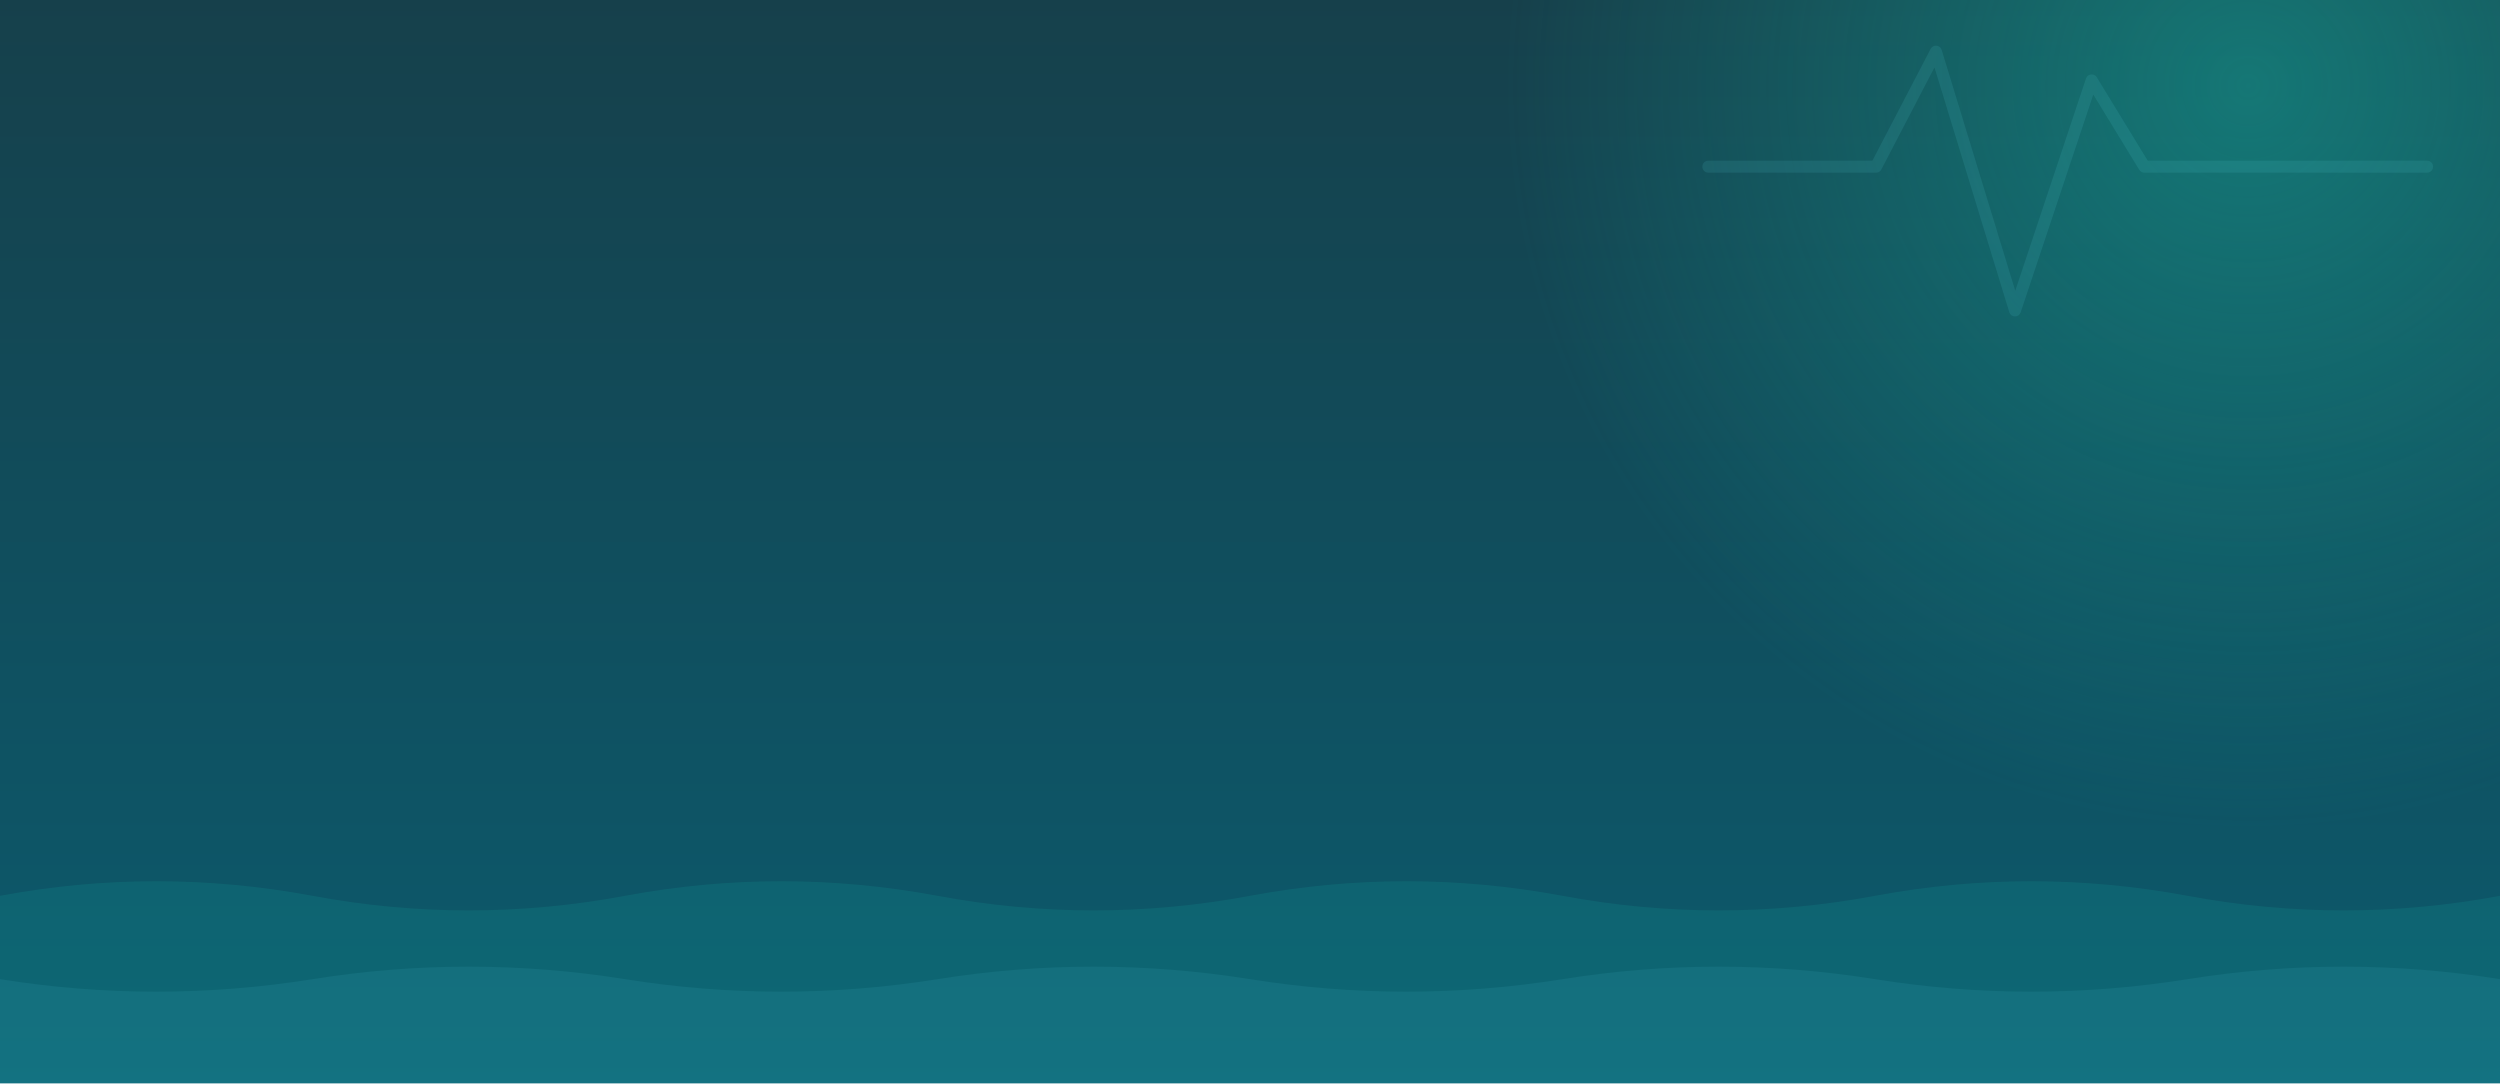
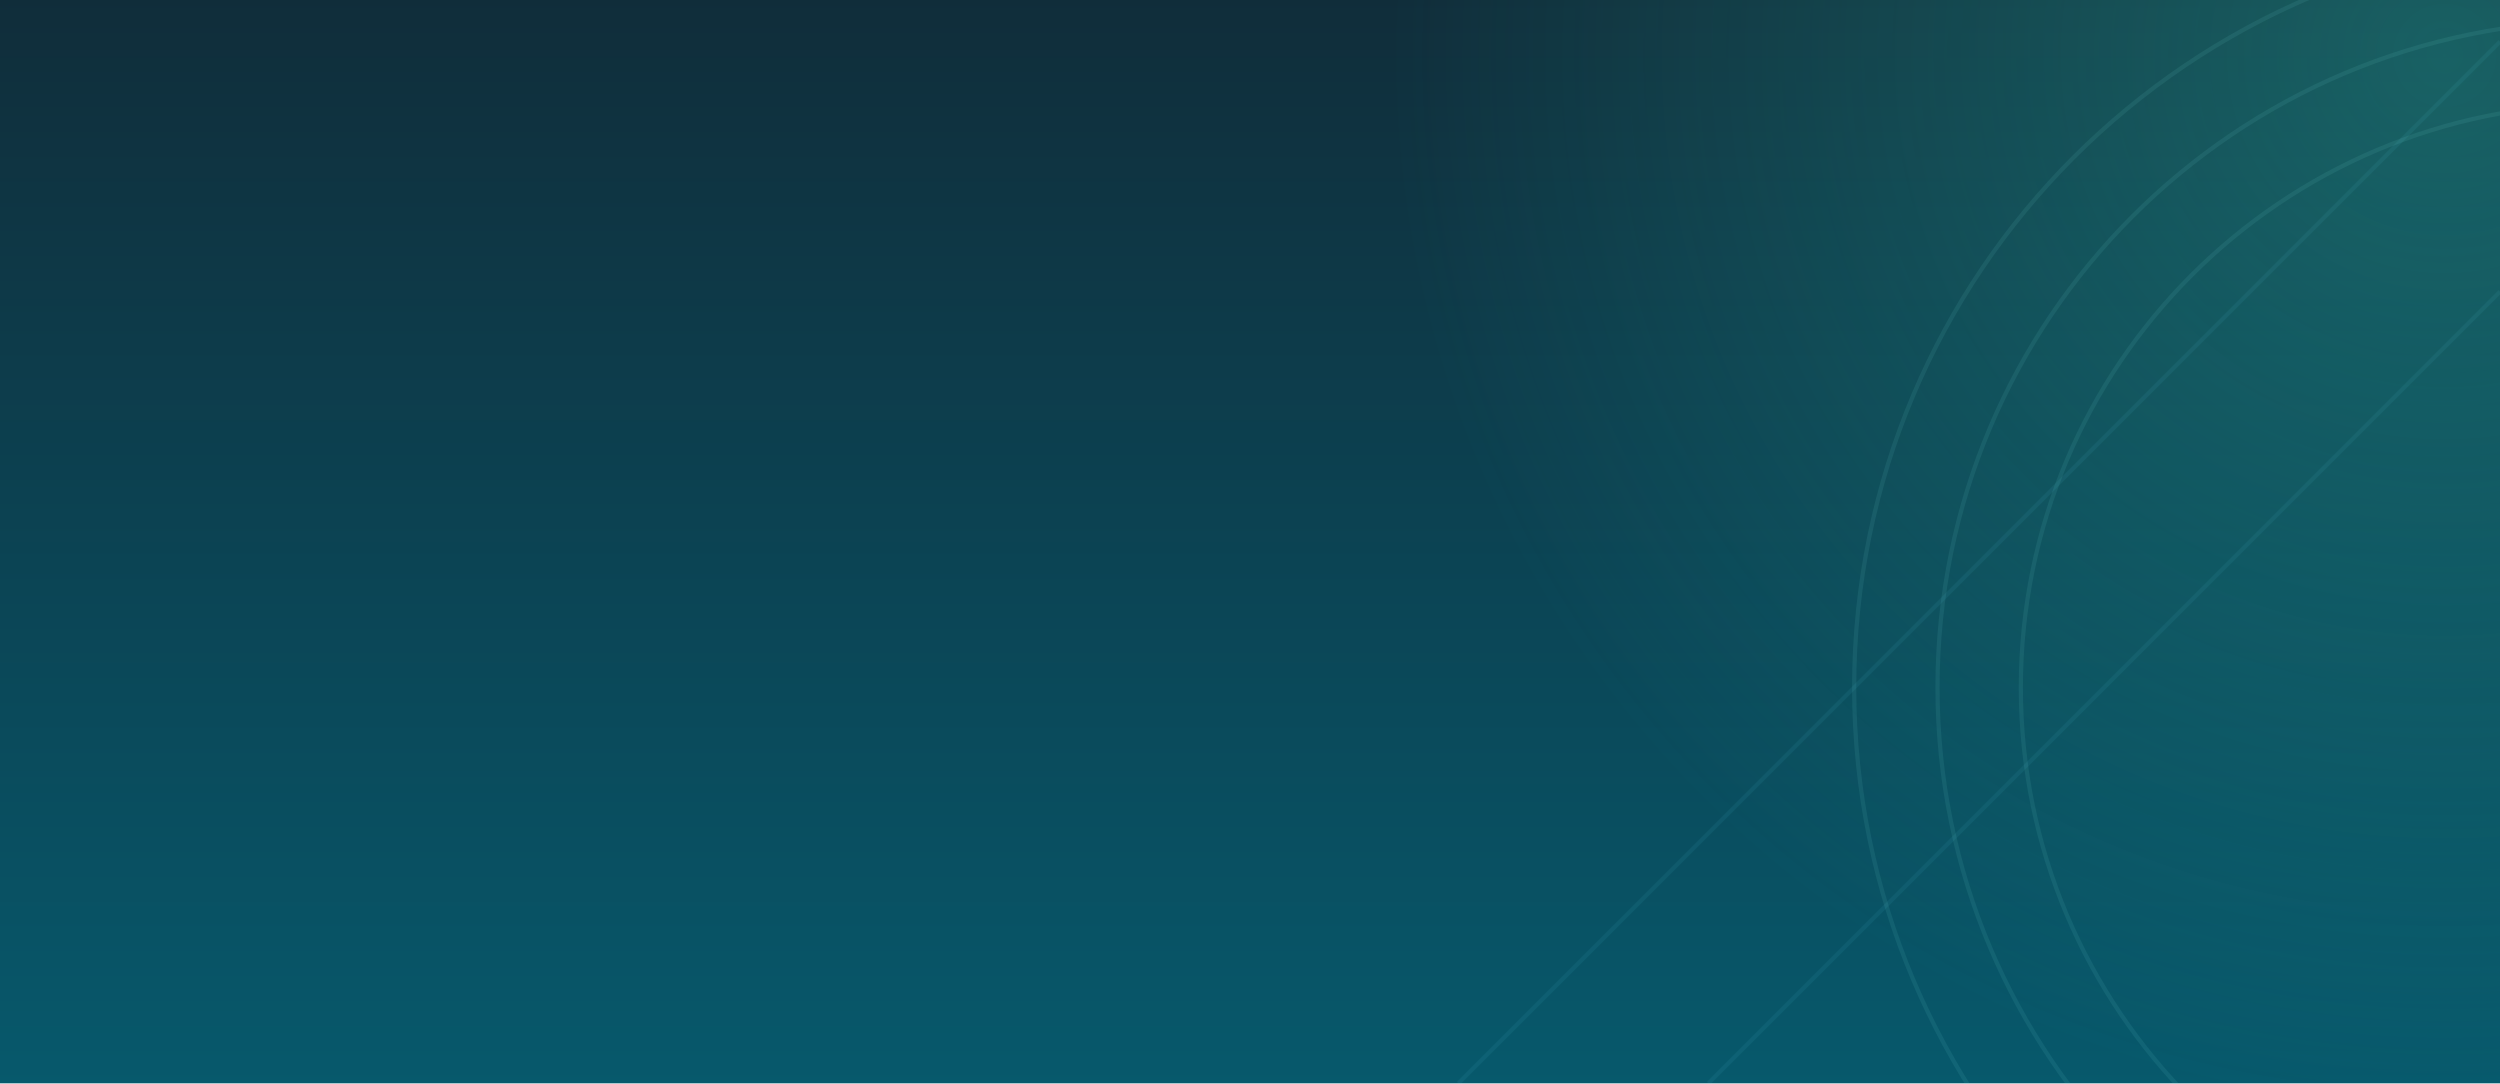
<svg xmlns="http://www.w3.org/2000/svg" viewBox="0 0 1200 520" width="1200" height="520">
  <defs>
    <linearGradient id="s" x1="0" y1="0" x2="0" y2="1">
-       <stop offset="0" stop-color="#16404B" />
-       <stop offset="1" stop-color="#0B5B6E" />
+       <stop offset="0" stop-color="#102D3A" />
+       <stop offset="1" stop-color="#07596C" />
    </linearGradient>
    <radialGradient id="g">
-       <stop offset="0" stop-color="#14B8A6" stop-opacity="0.45" />
-       <stop offset="1" stop-color="#14B8A6" stop-opacity="0" />
+       <stop offset="0" stop-color="#2DD4BF" stop-opacity="0.3" />
+       <stop offset="1" stop-color="#2DD4BF" stop-opacity="0" />
    </radialGradient>
  </defs>
  <rect width="1200" height="520" fill="url(#s)" />
-   <circle cx="1080" cy="40" r="360" fill="url(#g)" />
-   <path transform="translate(820 80) scale(1.15)" d="M0 0H70L95 -48L128 60L160 -36L182 0H300" fill="none" stroke="#67E8F9" stroke-width="5" stroke-linecap="round" stroke-linejoin="round" opacity="0.1" />
-   <path d="M0 430 Q75 416 150 430 Q225 444 300 430 Q375 416 450 430 Q525 444 600 430 Q675 416 750 430 Q825 444 900 430 Q975 416 1050 430 Q1125 444 1200 430 Q1275 416 1350 430 V520 H0Z" fill="#14B8A6" opacity="0.14" />
-   <path d="M0 470 Q75 482 150 470 Q225 458 300 470 Q375 482 450 470 Q525 458 600 470 Q675 482 750 470 Q825 458 900 470 Q975 482 1050 470 Q1125 458 1200 470 Q1275 482 1350 470 V520 H0Z" fill="#67E8F9" opacity="0.08" />
+   <circle cx="1170" cy="30" r="500" fill="url(#g)" />
+   <g fill="none" stroke="#73DAD4" opacity=".1" stroke-width="2">
+     <circle cx="1250" cy="330" r="280" />
+     <circle cx="1250" cy="330" r="320" />
+     <circle cx="1250" cy="330" r="360" />
+   </g>
+   <path d="M700 520L1200 20M820 520L1200 140" stroke="#67E8F9" stroke-width="2" opacity=".07" />
</svg>
